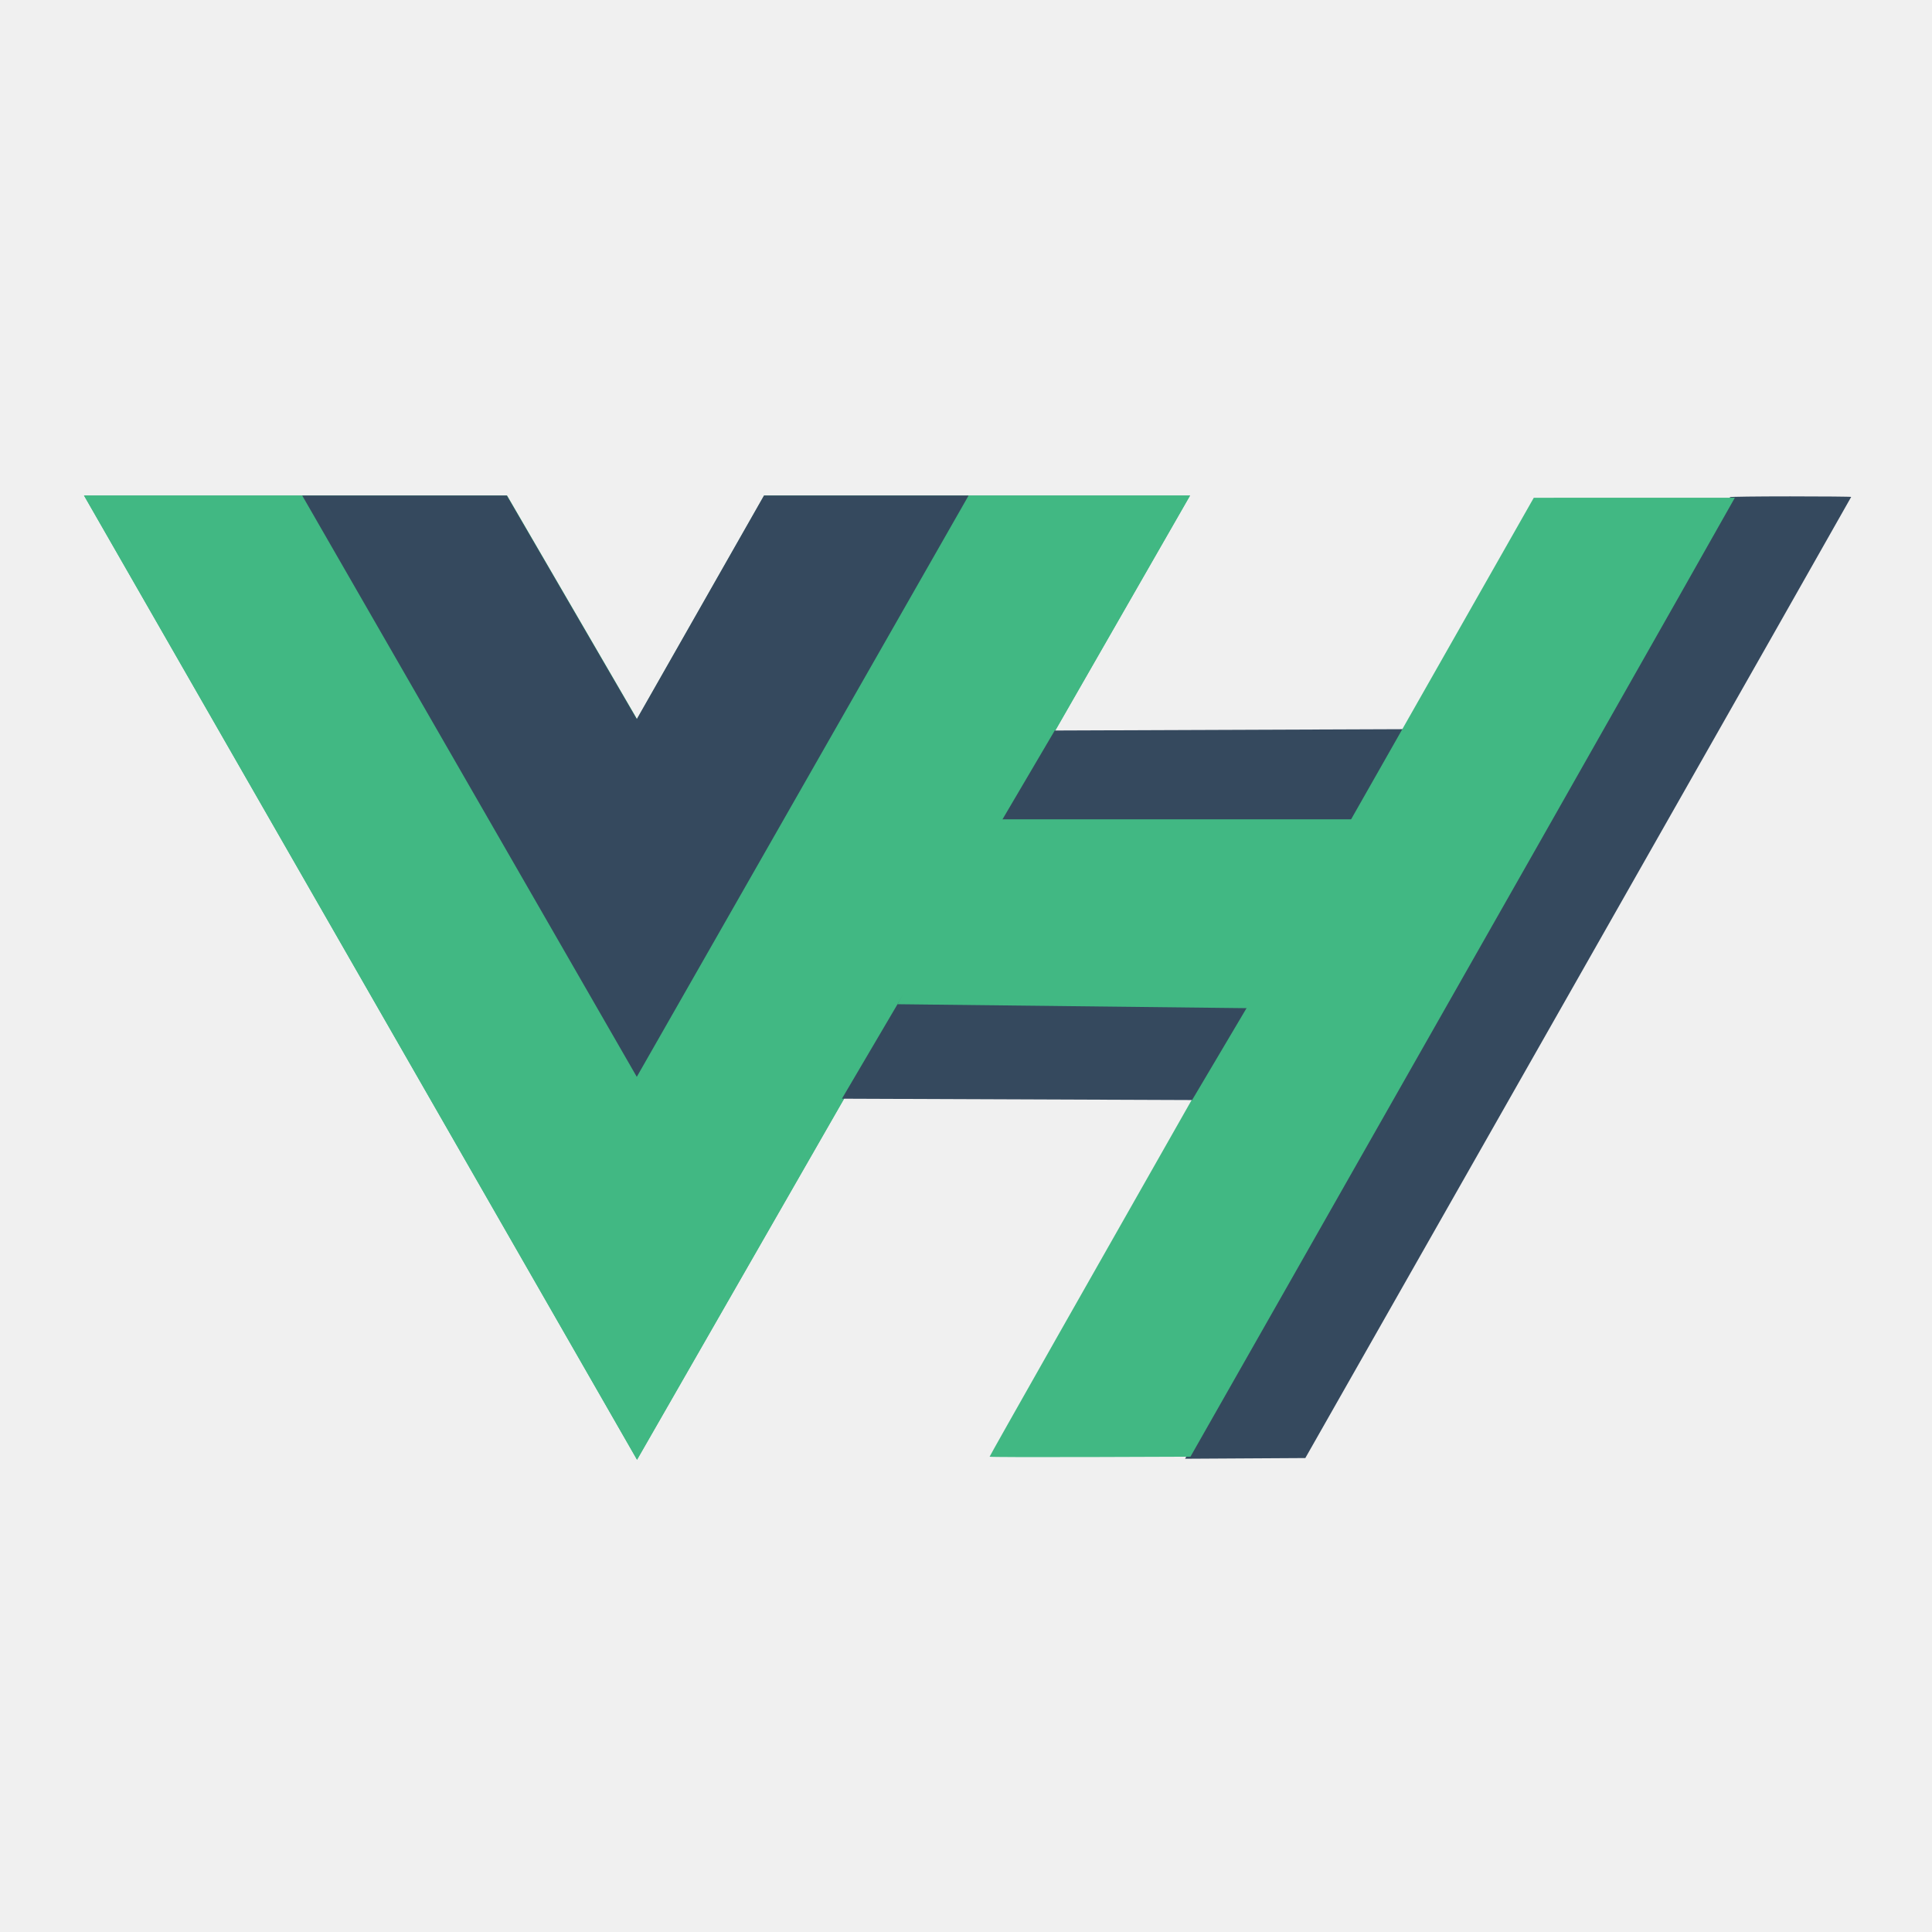
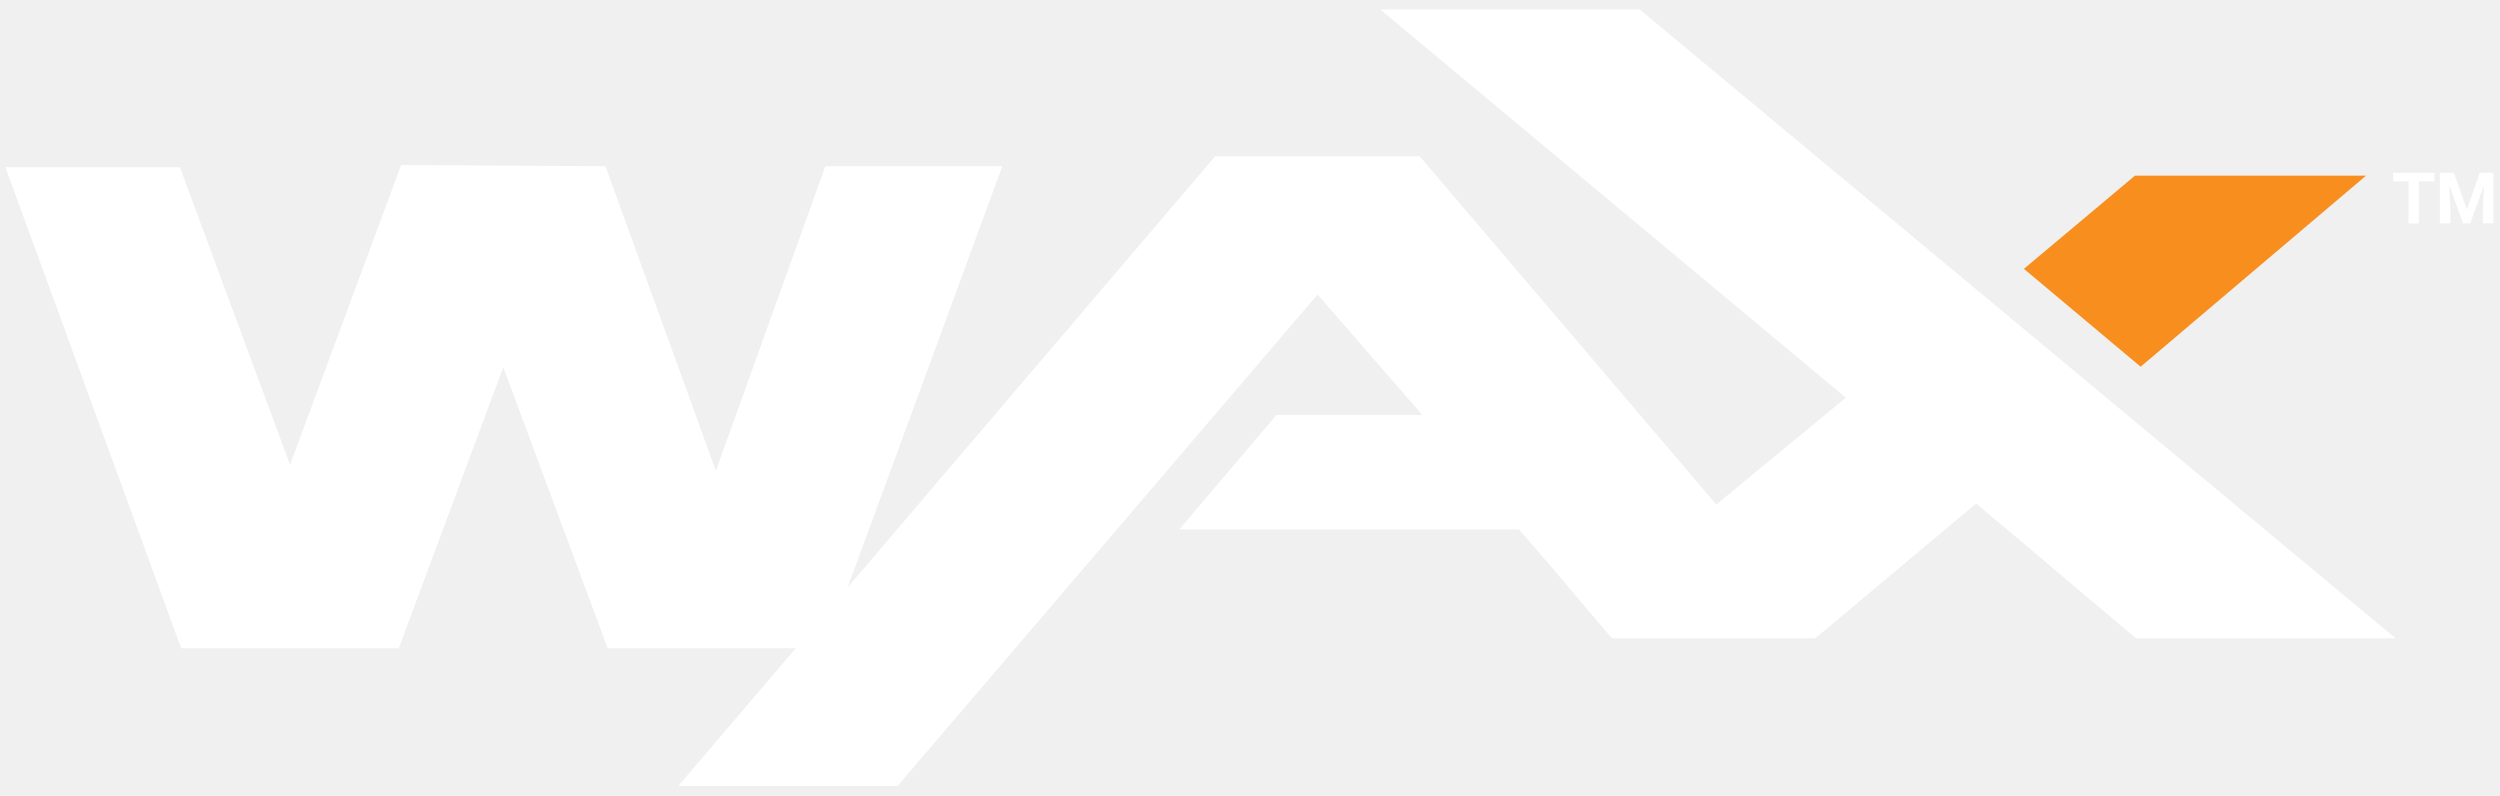
- <svg xmlns="http://www.w3.org/2000/svg" width="1200" height="1200" class="icon" viewBox="0 0 3280.944 2800">
-   <path fill="#41b883" d="M1645.332 601.004h375.675L1081.82 2238.478 142.636 601.004h718.477l220.708 379.704 216.013-379.704z" />
-   <path fill="#41b883" d="M142.636 601.004l939.185 1637.474 939.186-1637.474h-375.675l-563.51 982.484-568.208-982.484z" />
-   <path fill="#35495e" d="M513.188 601.004l568.207 987.23 563.511-987.23h-347.498l-216.013 379.704-220.708-379.704zM1607.792 1311.83l594.678 2.293 187.353-316.325-598.662 2.292zM2198.506 1909.57C2867.436 732.7 2939.502 605.426 2937.874 603.78c-.715-.723 45.303-1.314 102.262-1.314s103.562.428 103.562.951c0 .523-208.57 367.978-463.491 816.567L2216.715 2235.6l-102.1.596-102.102.596z" />
-   <path fill="#41b883" d="M1680.563 2233.328c0-1.34 168.208-298.145 440.375-777.048a4135645.775 4135645.775 0 00337.619-594.19l146.13-257.25 170.746-.04 170.747-.04-5.536 9.741c-3.044 5.358-43.727 77.302-90.407 159.875-85.356 150.992-337.562 595.163-656.602 1156.373l-172 302.559-170.536.588c-93.795.322-170.536.069-170.536-.567z" />
-   <path fill="#35495e" d="M1429.783 1625.351l594.679 2.292 187.353-316.324-598.662 2.292z" />
-   <path fill="#41b883" d="M1524.207 1464.903l608.285 6.877 173.746-320.909h-619.072z" />
+ <svg xmlns="http://www.w3.org/2000/svg" width="132" height="42" viewBox="0 0 132 42" fill="none">
+   <path d="M9.917 33.729L1 9.327H9.151L15.313 25.982L21.528 9.213L31.616 9.275L37.655 25.93H37.945L43.931 9.275H52.206L43.333 33.456L64.398 8.746H74.724L90.56 27.338L98.245 21L74.257 1H86.396L125.102 33.201H112.963L104.345 25.93L95.665 33.201H85.34C83.72 31.282 80.463 27.453 80.41 27.453H63.35L67.629 22.408H76.194L69.565 14.785L47.162 41H36.898L43.095 33.729H32.435L26.572 17.954L20.709 33.729H9.917Z" fill="white" />
+   <path d="M1 9.327L9.917 33.729H20.709L26.572 17.954L32.435 33.729H43.227L52.206 9.275H43.931L37.945 25.93H37.655L31.616 9.275L21.528 9.213L15.313 25.982L9.151 9.327H1V9.327ZM36.898 41L64.398 8.746H74.724L90.56 27.338L98.245 21L74.257 1H86.396L125.102 33.201H112.963L104.345 25.93L95.665 33.201H85.34C83.72 31.282 80.463 27.453 80.41 27.453H63.35L67.629 22.408H76.194L69.565 14.785L47.162 41H36.898Z" stroke="white" />
+   <path d="M113.025 19.363L106.863 14.195L112.725 9.275H124.926L113.025 19.363Z" fill="#F78E1E" />
+   <path d="M128.535 9.574H127.717V11.801H127.171V9.574H126.361V9.125H128.535V9.574ZM129.565 9.125L130.252 11.062L130.93 9.125H131.652V11.792H131.097V11.062L131.15 9.803L130.428 11.792H130.049L129.328 9.803L129.38 11.062V11.792H128.826V9.125H129.565Z" fill="white" />
</svg>
